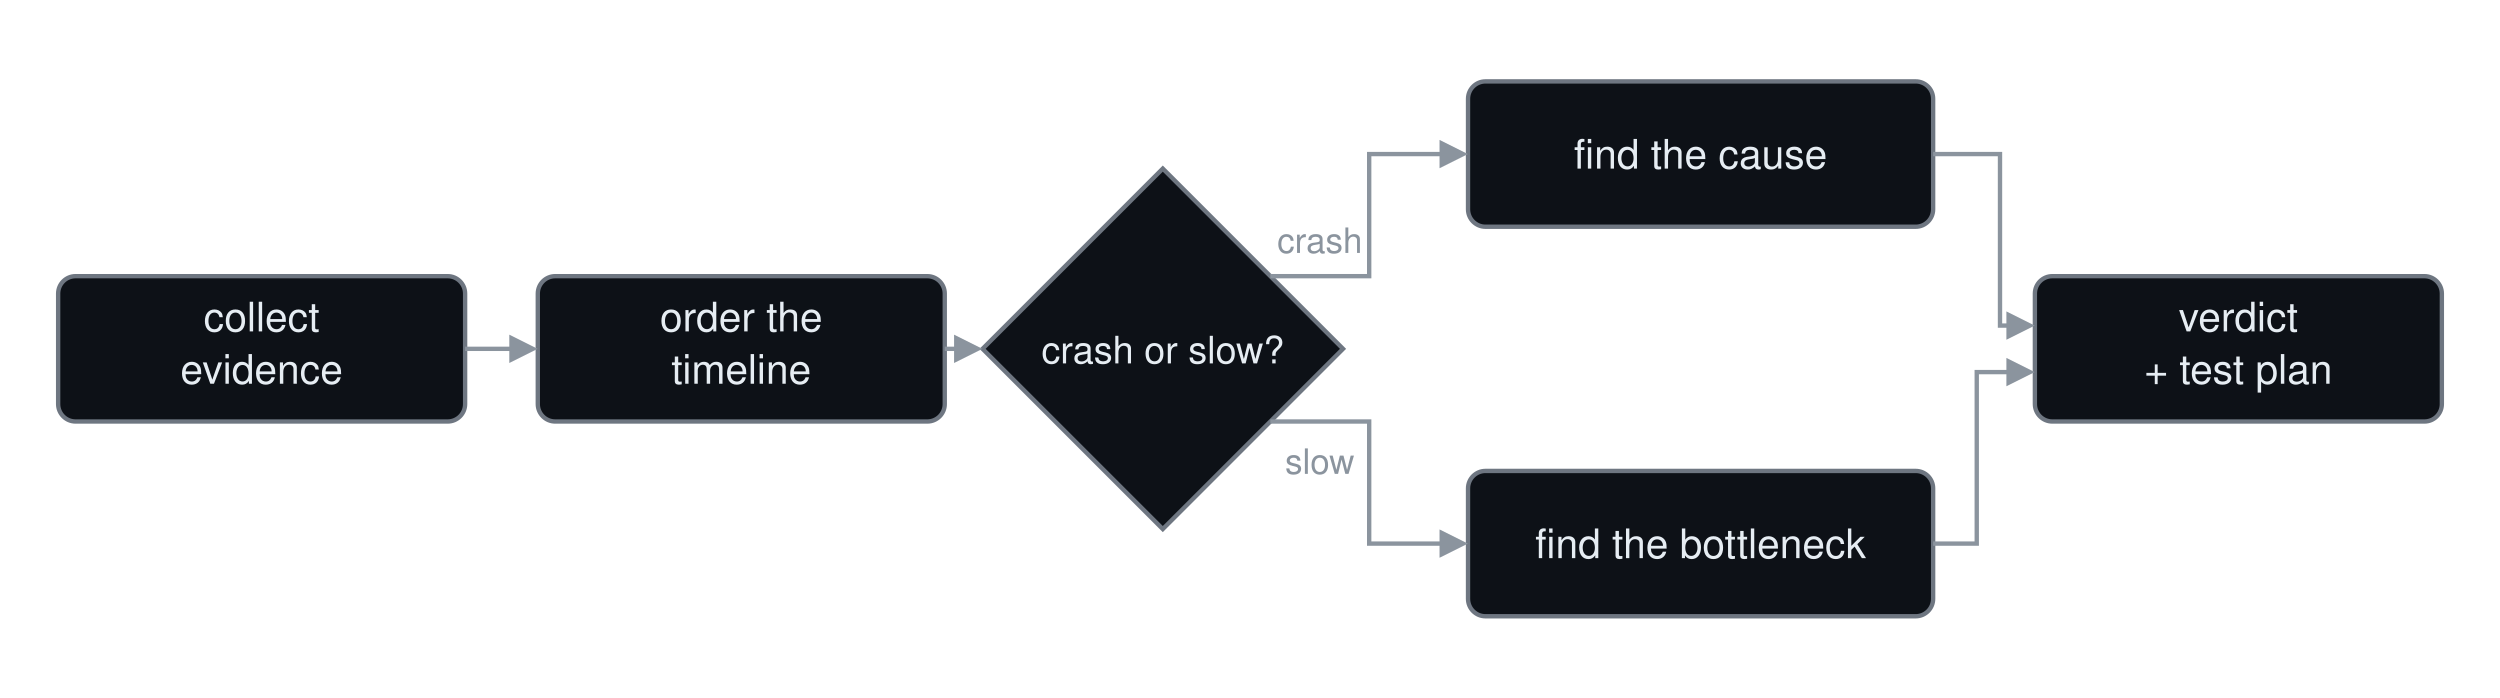
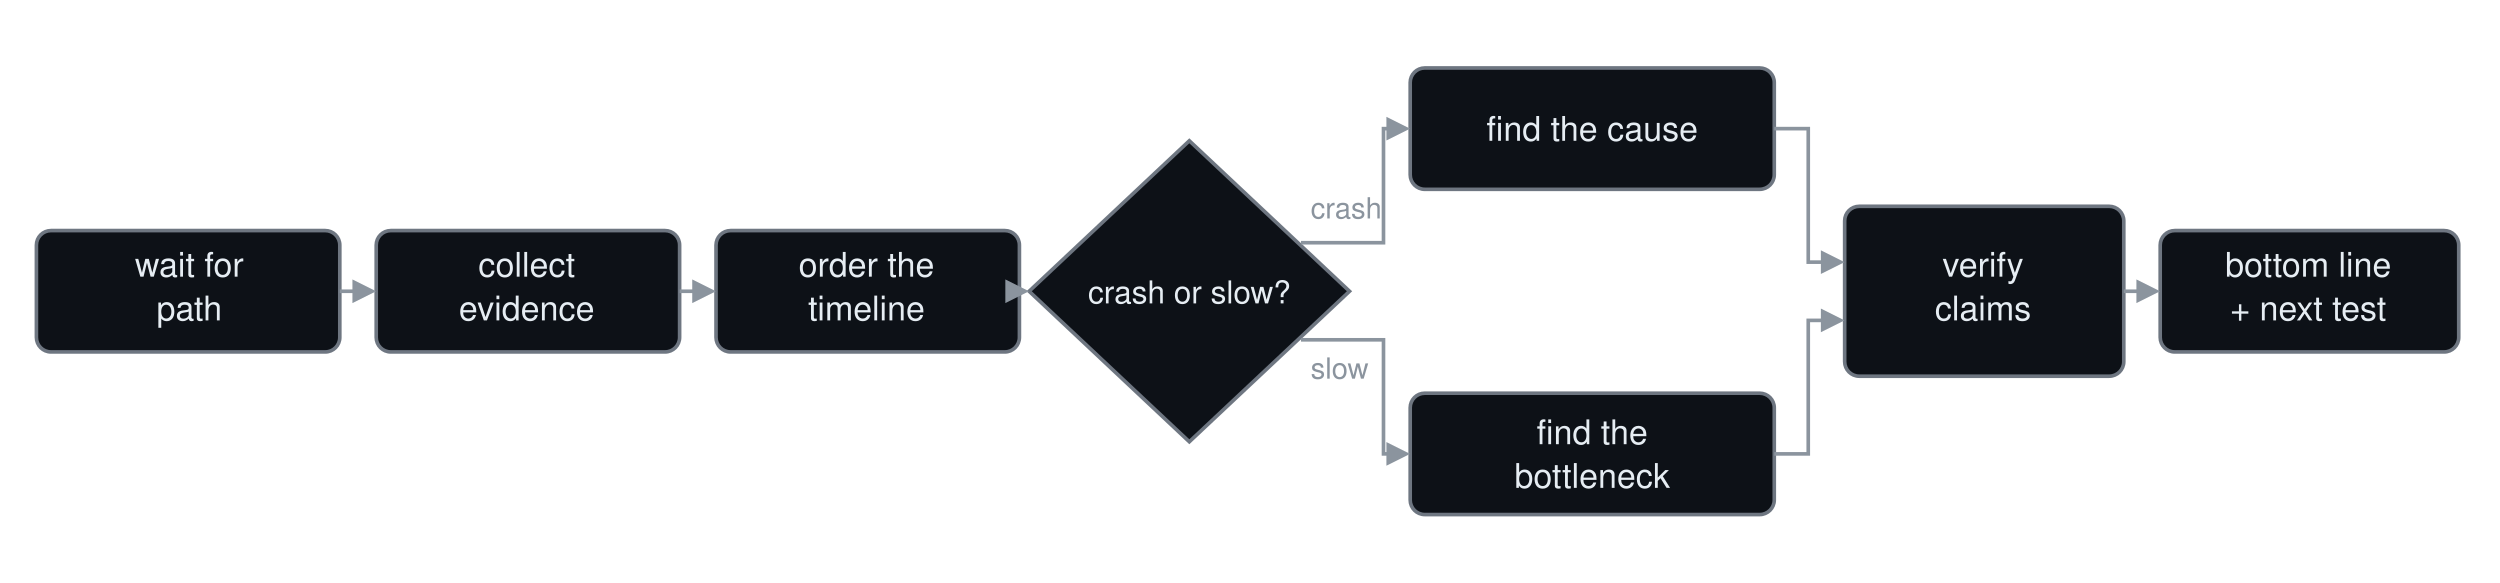
- <svg xmlns="http://www.w3.org/2000/svg" viewBox="0 0 860 240" font-family="-apple-system, BlinkMacSystemFont, 'Segoe UI', Helvetica, Arial, sans-serif">
+ <svg xmlns="http://www.w3.org/2000/svg" viewBox="0 0 1030 240" font-family="-apple-system, BlinkMacSystemFont, 'Segoe UI', Helvetica, Arial, sans-serif">
  <defs>
    <marker id="arrow" viewBox="0 0 10 10" refX="8" refY="5" markerWidth="6.5" markerHeight="6.5" orient="auto-start-reverse">
      <path d="M 0 0 L 10 5 L 0 10 z" fill="#8b949e" />
    </marker>
  </defs>
  <g fill="#0d1117" stroke="#6e7681" stroke-width="1.5">
-     <rect x="20" y="95" width="140" height="50" rx="6" />
-     <rect x="185" y="95" width="140" height="50" rx="6" />
-     <path d="M 400 58 L 462 120 L 400 182 L 338 120 Z" />
-     <rect x="505" y="28" width="160" height="50" rx="6" />
-     <rect x="505" y="162" width="160" height="50" rx="6" />
-     <rect x="700" y="95" width="140" height="50" rx="6" />
+     <rect x="15" y="95" width="125" height="50" rx="6" />
+     <rect x="155" y="95" width="125" height="50" rx="6" />
+     <rect x="295" y="95" width="125" height="50" rx="6" />
+     <path d="M 490 58 L 556 120 L 490 182 L 424 120 Z" />
+     <rect x="581" y="28" width="150" height="50" rx="6" />
+     <rect x="581" y="162" width="150" height="50" rx="6" />
+     <rect x="760" y="85" width="115" height="70" rx="6" />
+     <rect x="890" y="95" width="123" height="50" rx="6" />
  </g>
  <g fill="none" stroke="#8b949e" stroke-width="1.5">
-     <path d="M 160 120 H 183" marker-end="url(#arrow)" />
-     <path d="M 325 120 H 336" marker-end="url(#arrow)" />
-     <path d="M 437 95 H 471 V 53 H 503" marker-end="url(#arrow)" />
-     <path d="M 437 145 H 471 V 187 H 503" marker-end="url(#arrow)" />
-     <path d="M 665 53 H 688 V 112 H 698" marker-end="url(#arrow)" />
-     <path d="M 665 187 H 680 V 128 H 698" marker-end="url(#arrow)" />
+     <path d="M 140 120 H 153" marker-end="url(#arrow)" />
+     <path d="M 280 120 H 293" marker-end="url(#arrow)" />
+     <path d="M 420 120 H 422" marker-end="url(#arrow)" />
+     <path d="M 536 100 H 570 V 53 H 579" marker-end="url(#arrow)" />
+     <path d="M 536 140 H 570 V 187 H 579" marker-end="url(#arrow)" />
+     <path d="M 731 53 H 745 V 108 H 758" marker-end="url(#arrow)" />
+     <path d="M 731 187 H 745 V 132 H 758" marker-end="url(#arrow)" />
+     <path d="M 875 120 H 888" marker-end="url(#arrow)" />
  </g>
  <g fill="#e6edf3" font-size="14" text-anchor="middle">
-     <text x="90" y="114">collect</text>
-     <text x="90" y="132">evidence</text>
-     <text x="255" y="114">order the</text>
-     <text x="255" y="132">timeline</text>
-     <text x="585" y="58">find the cause</text>
-     <text x="585" y="192">find the bottleneck</text>
-     <text x="770" y="114">verdict</text>
-     <text x="770" y="132">+ test plan</text>
+     <text x="78" y="114">wait for</text>
+     <text x="78" y="132">path</text>
+     <text x="217" y="114">collect</text>
+     <text x="217" y="132">evidence</text>
+     <text x="357" y="114">order the</text>
+     <text x="357" y="132">timeline</text>
+     <text x="656" y="58">find the cause</text>
+     <text x="656" y="183">find the</text>
+     <text x="656" y="201">bottleneck</text>
+     <text x="817" y="114">verify</text>
+     <text x="817" y="132">claims</text>
+     <text x="951" y="114">bottom line</text>
+     <text x="951" y="132">+ next test</text>
  </g>
  <g fill="#e6edf3" font-size="13" text-anchor="middle">
-     <text x="400" y="125">crash or slow?</text>
+     <text x="490" y="125">crash or slow?</text>
  </g>
-   <g fill="#8b949e" font-size="12" text-anchor="middle">
-     <text x="454" y="87">crash</text>
-     <text x="454" y="163">slow</text>
+   <g fill="#8b949e" font-size="12" text-anchor="start">
+     <text x="540" y="90">crash</text>
+     <text x="540" y="156">slow</text>
  </g>
</svg>
